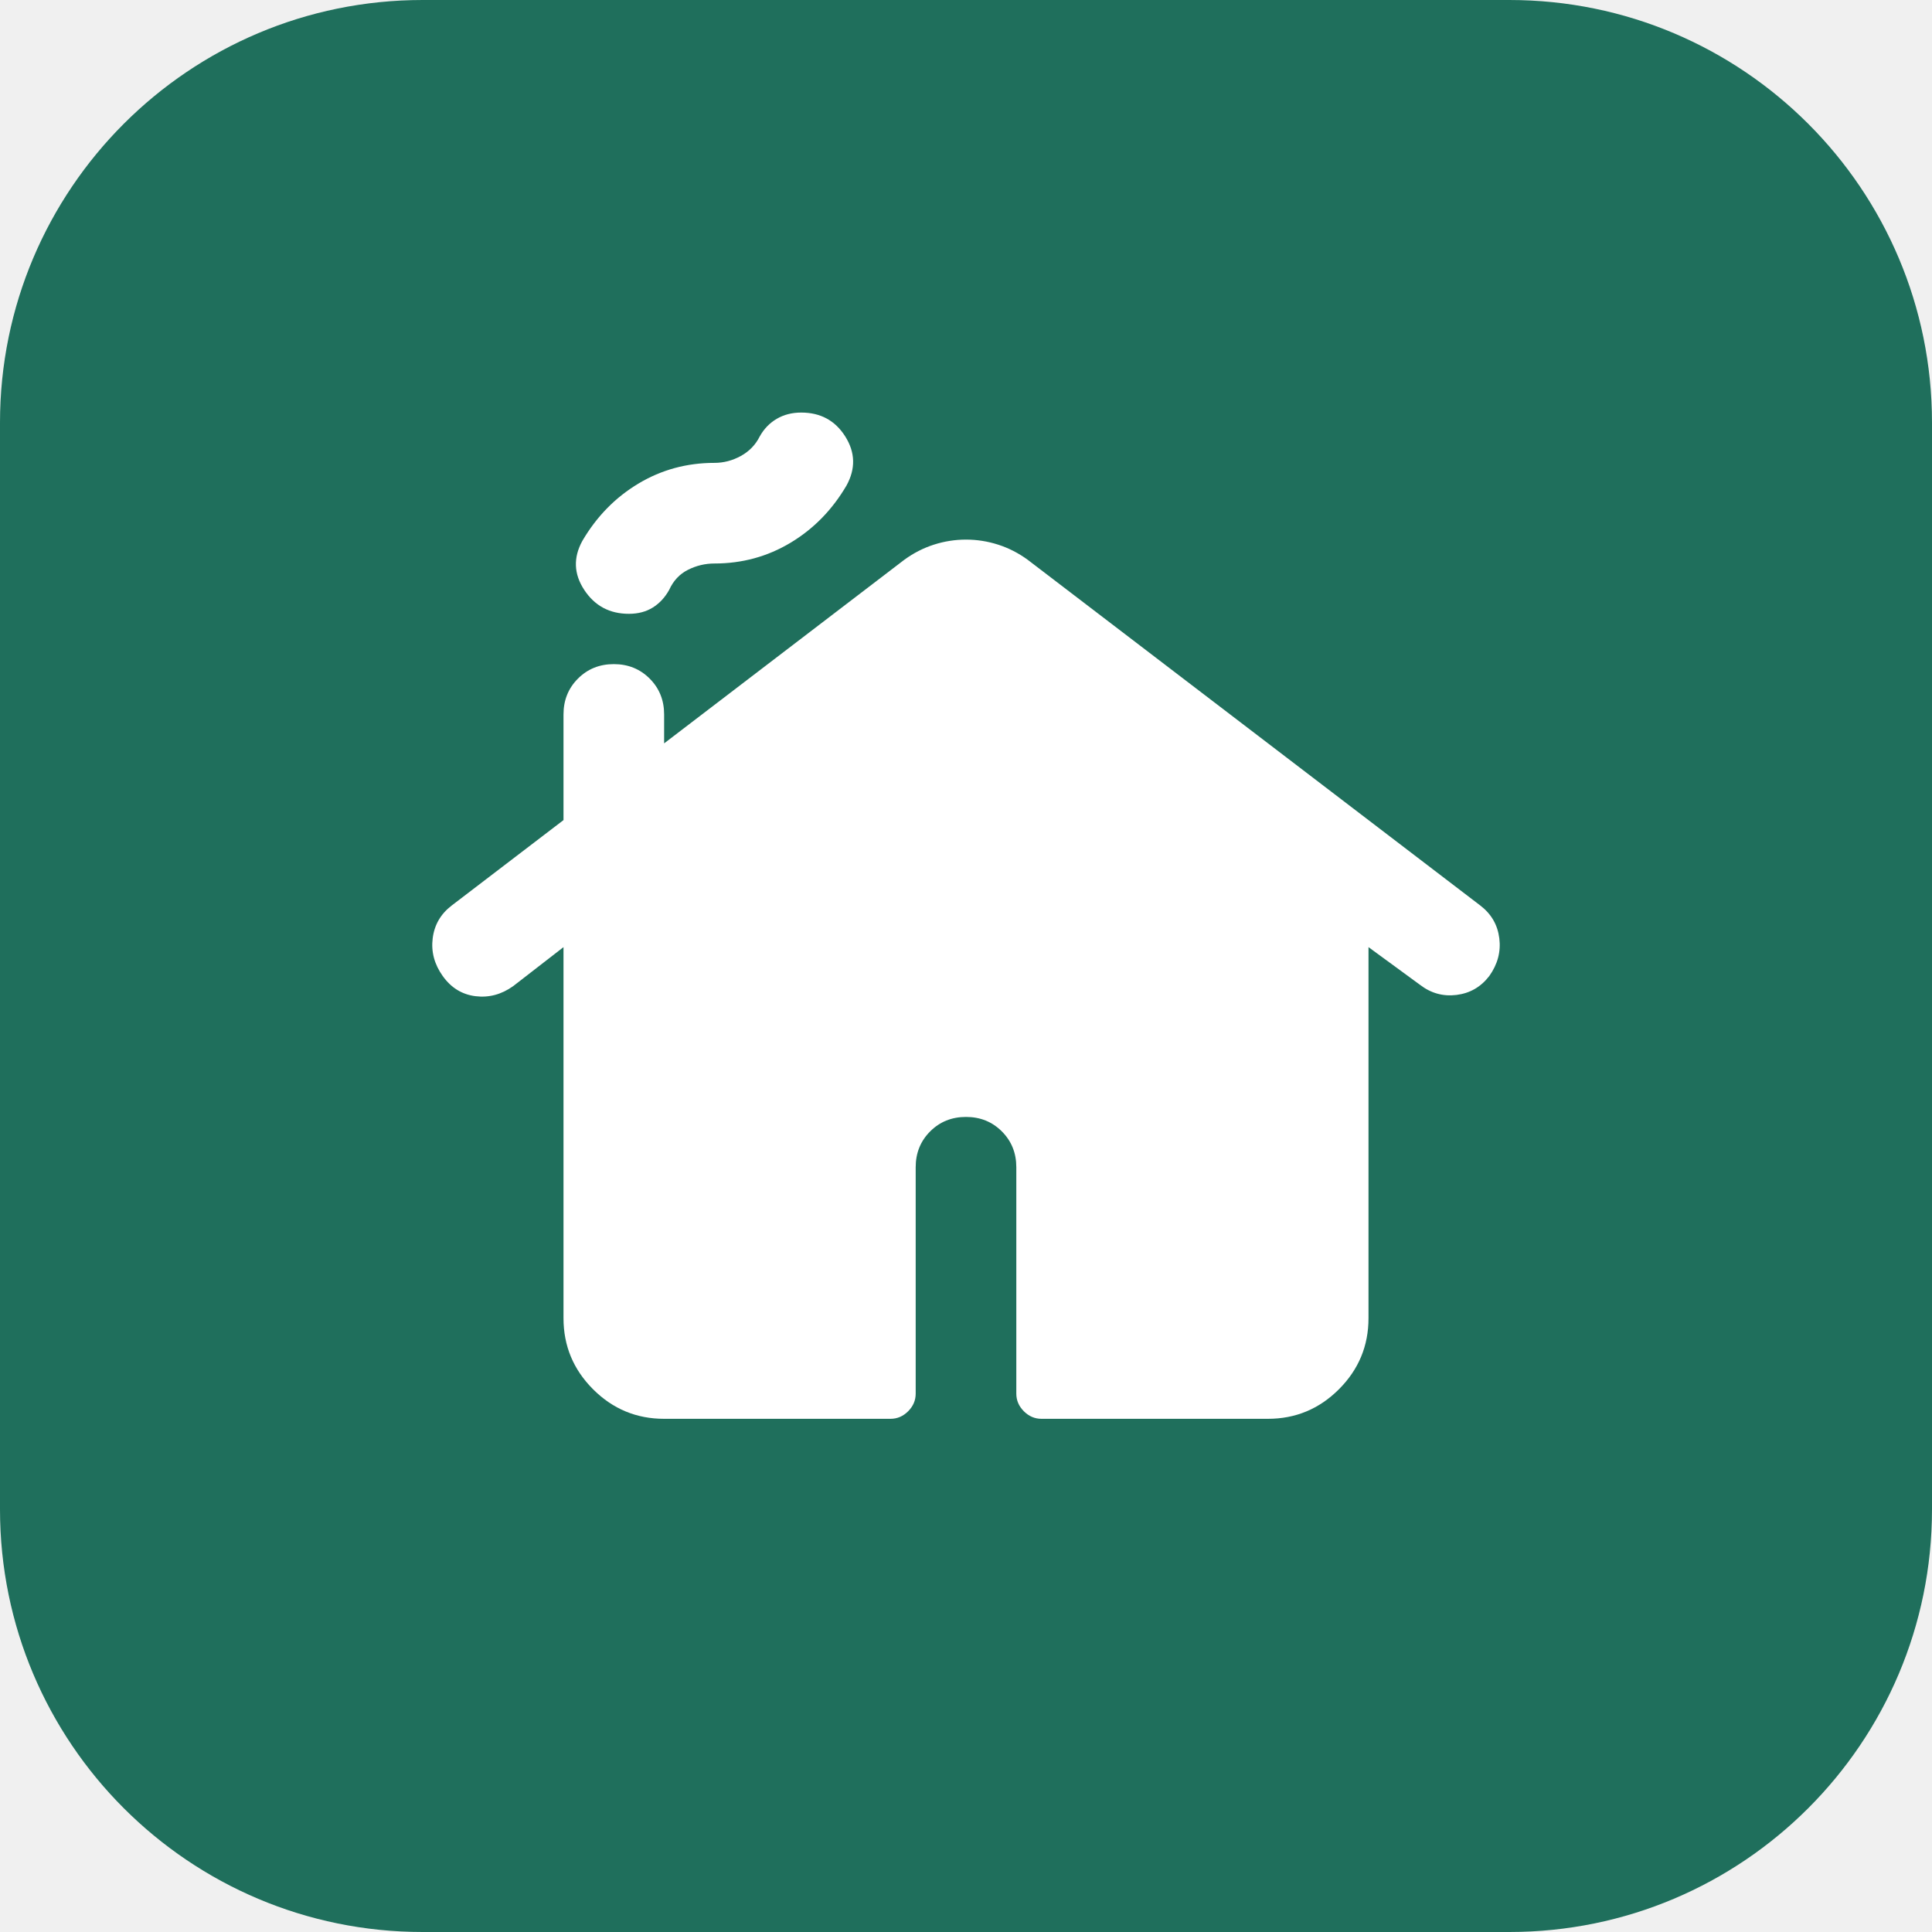
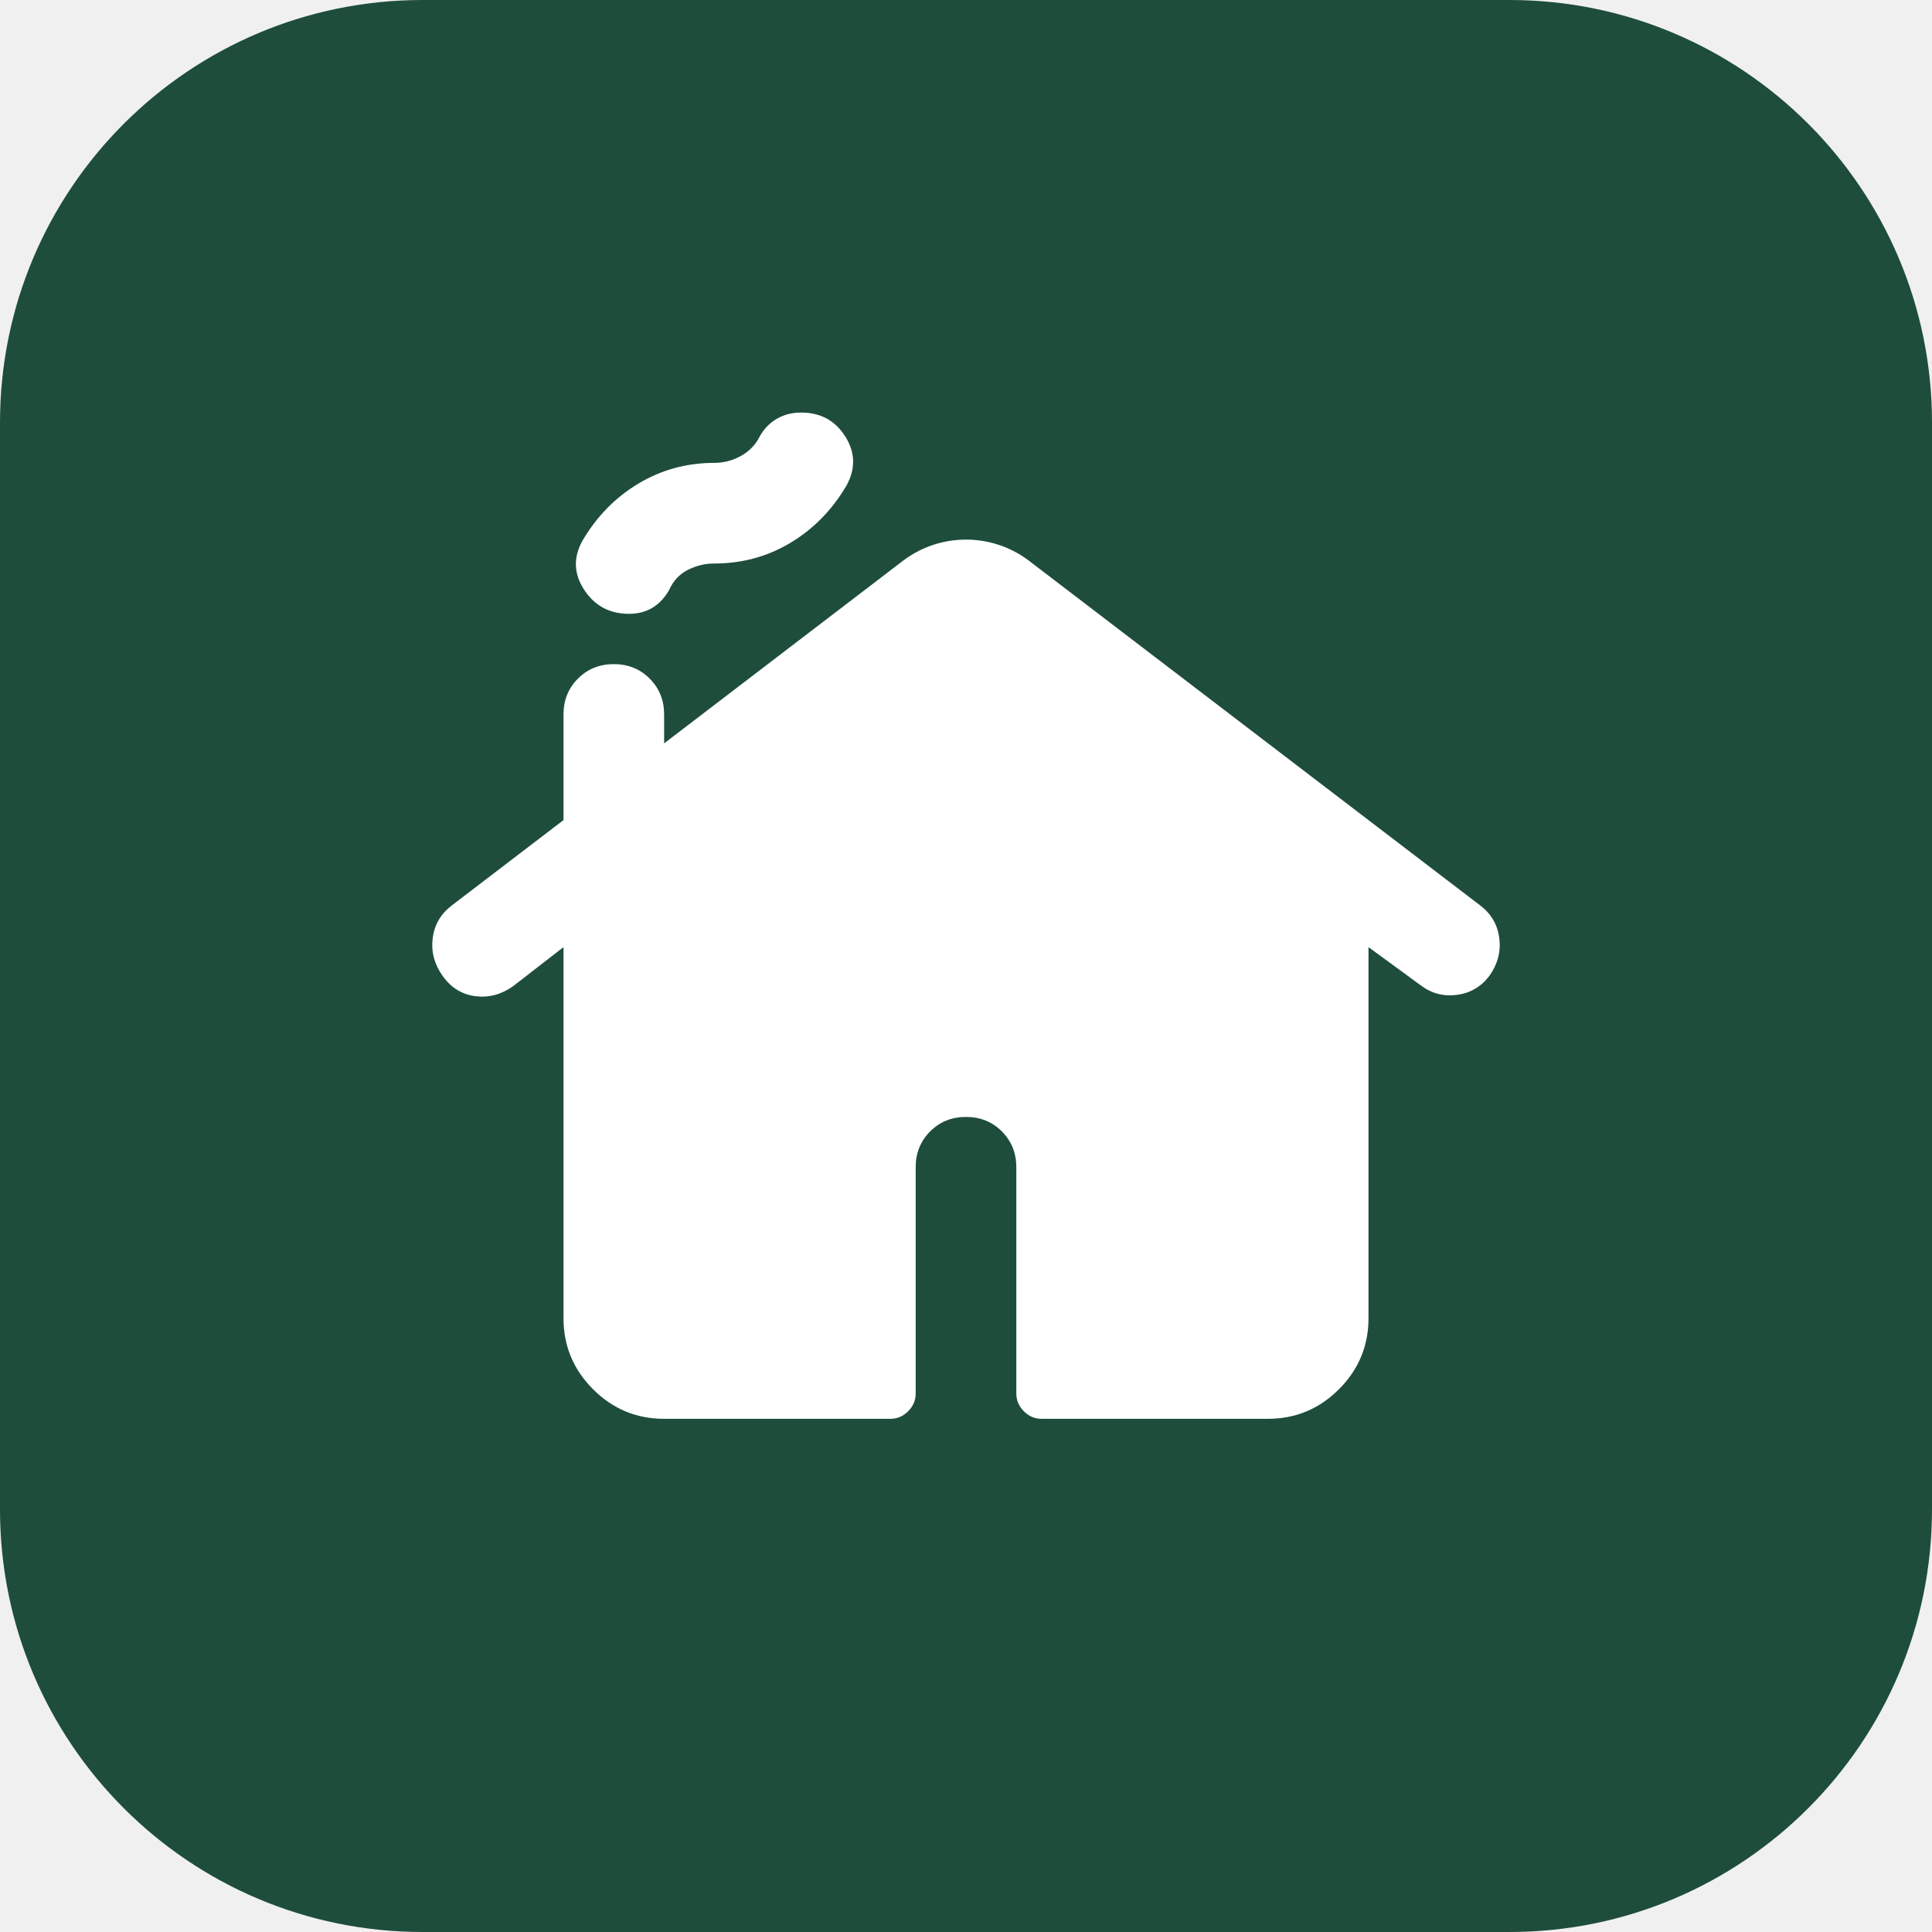
<svg xmlns="http://www.w3.org/2000/svg" viewBox="0 0 512 512">
-   <rect width="512" height="512" rx="112" fill="#1F6F5C" />
+   <rect width="512" height="512" rx="112" fill="#1E4D3B" />
  <svg x="96" y="96" width="320" height="320" viewBox="0 -960 960 960">
    <path fill="#FFFFFF" d="M160-200v-295l-40 31q-14 10-30 8t-26-16q-10-14-8-30t15-26l89-68v-84q0-17 11.5-28.5T200-720q17 0 28.5 11.5T240-680v23l191-146q11-8 23.5-12t25.5-4q13 0 25.5 4t23.5 12l360 275q13 10 15 26t-8 30q-10 13-26 15t-29-8l-41-30v295q0 33-23.5 56.5T720-120H540q-8 0-14-6t-6-14v-180q0-17-11.5-28.5T480-360q-17 0-28.5 11.5T440-320v180q0 8-6 14t-14 6H240q-33 0-56.5-23.5T160-200Zm52-560q-23 0-35.5-19t-1.5-39q17-29 44.5-45.5T280-880q11 0 21-5.5t15-15.5q5-9 13.5-14t19.5-5q23 0 35 19t1 39q-17 29-44.5 45.5T280-800q-11 0-21 5t-15 16q-5 9-13 14t-19 5Z" />
  </svg>
</svg>
